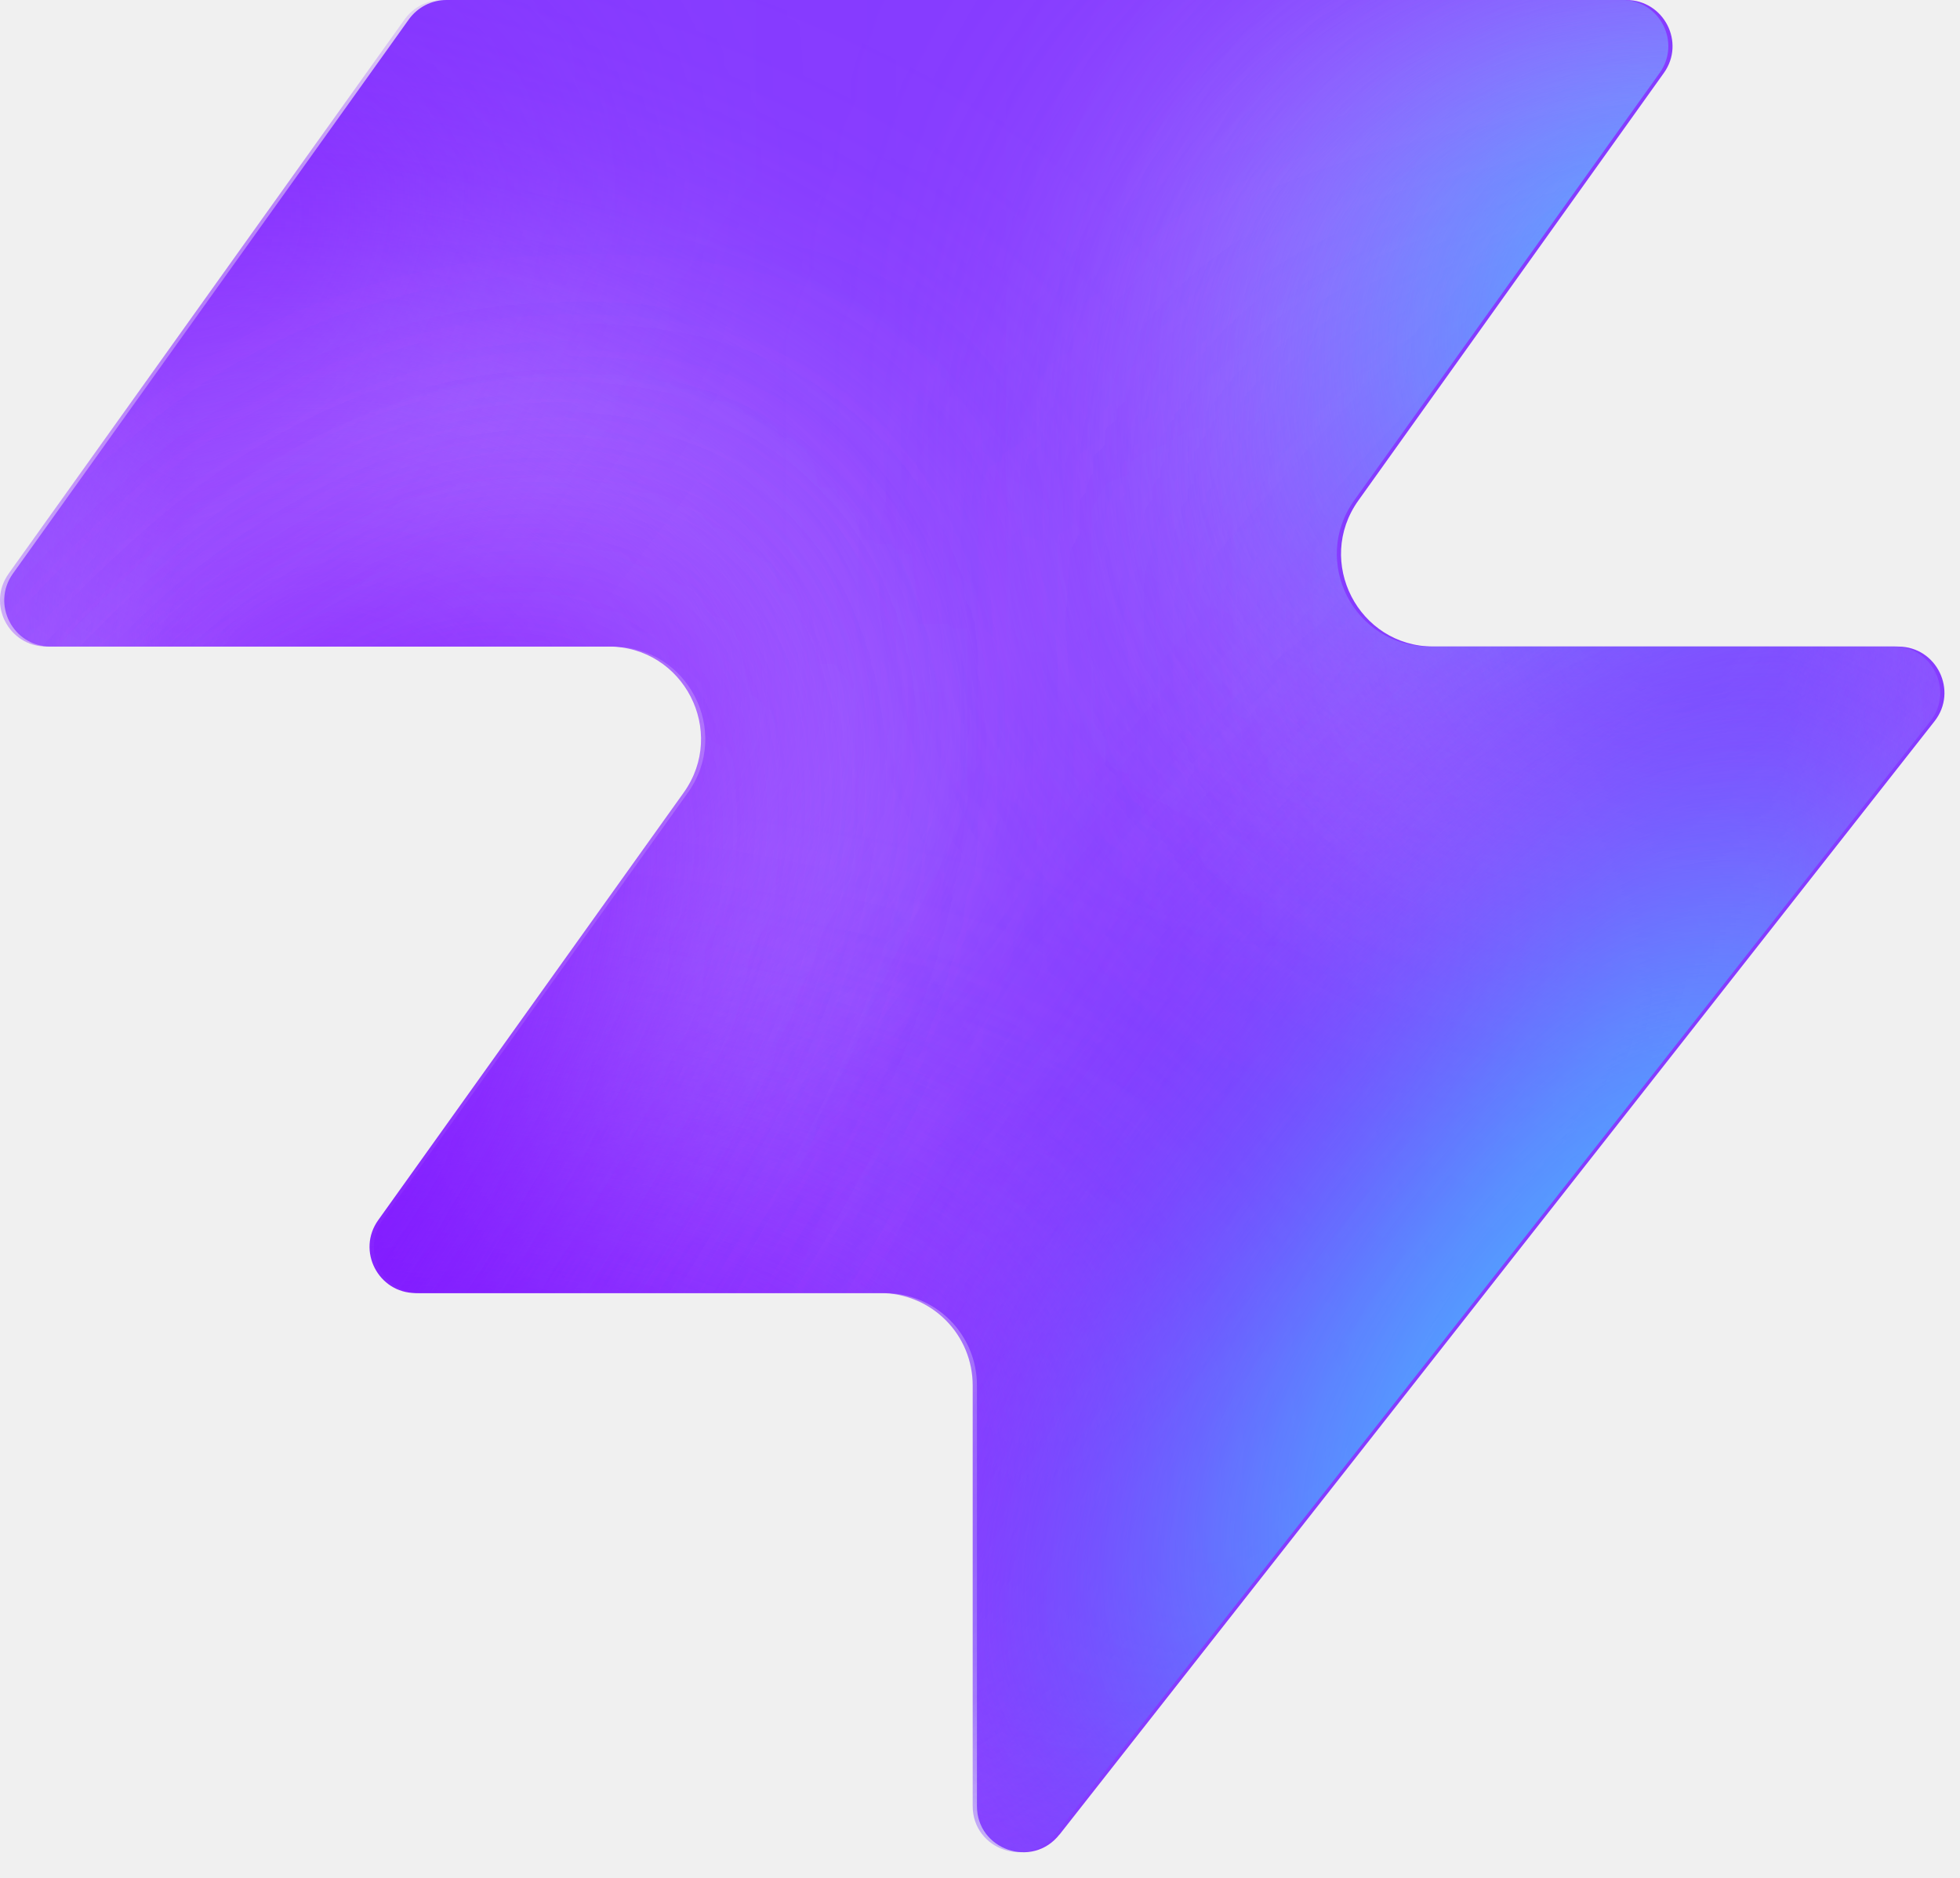
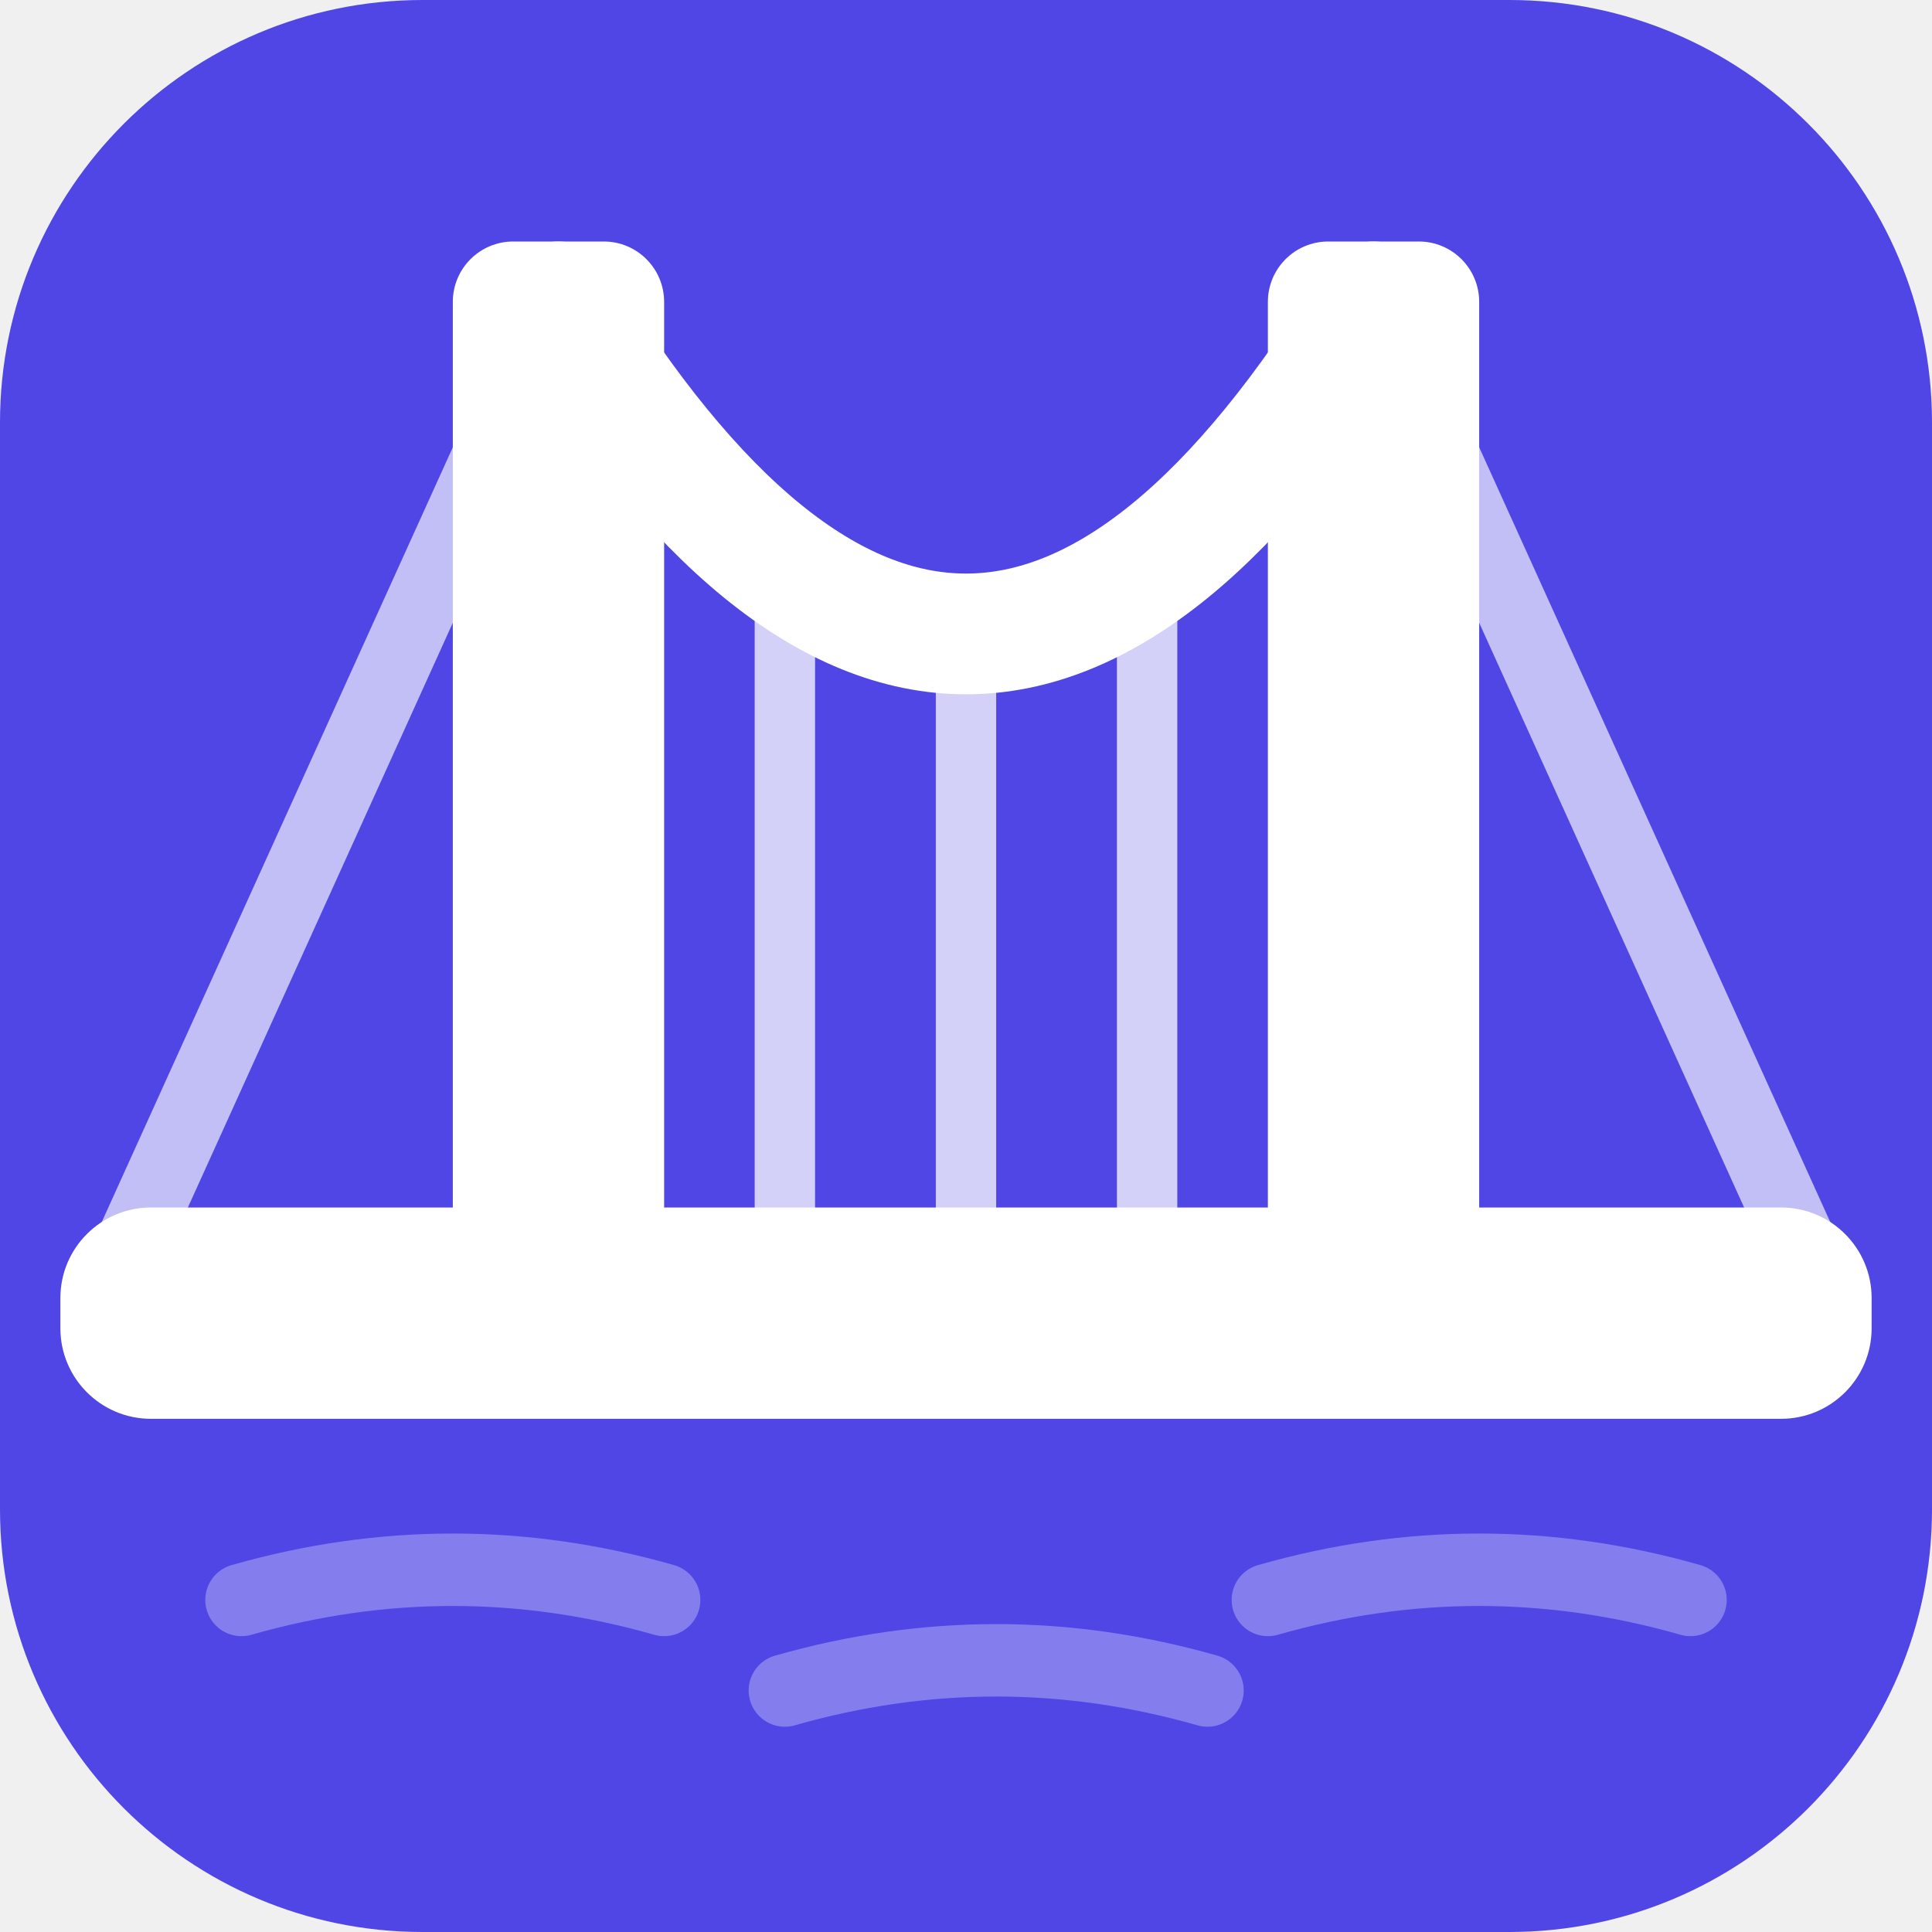
- <svg xmlns="http://www.w3.org/2000/svg" width="48" height="46" fill="none" viewBox="0 0 48 46">
-   <path fill="#863bff" d="M25.946 44.938c-.664.845-2.021.375-2.021-.698V33.937a2.26 2.26 0 0 0-2.262-2.262H10.287c-.92 0-1.456-1.04-.92-1.788l7.48-10.471c1.07-1.497 0-3.578-1.842-3.578H1.237c-.92 0-1.456-1.04-.92-1.788L10.013.474c.214-.297.556-.474.92-.474h28.894c.92 0 1.456 1.04.92 1.788l-7.48 10.471c-1.07 1.498 0 3.579 1.842 3.579h11.377c.943 0 1.473 1.088.89 1.83L25.947 44.94z" style="fill:#863bff;fill:color(display-p3 .525 .23 1);fill-opacity:1" />
-   <mask id="a" width="48" height="46" x="0" y="0" maskUnits="userSpaceOnUse" style="mask-type:alpha">
-     <path fill="#000" d="M25.842 44.938c-.664.844-2.021.375-2.021-.698V33.937a2.26 2.26 0 0 0-2.262-2.262H10.183c-.92 0-1.456-1.04-.92-1.788l7.48-10.471c1.07-1.498 0-3.579-1.842-3.579H1.133c-.92 0-1.456-1.04-.92-1.787L9.91.473c.214-.297.556-.474.92-.474h28.894c.92 0 1.456 1.04.92 1.788l-7.48 10.471c-1.07 1.498 0 3.578 1.842 3.578h11.377c.943 0 1.473 1.088.89 1.832L25.843 44.94z" style="fill:#000;fill-opacity:1" />
-   </mask>
-   <g mask="url(#a)">
-     <g filter="url(#b)">
-       <ellipse cx="5.508" cy="14.704" fill="#ede6ff" rx="5.508" ry="14.704" style="fill:#ede6ff;fill:color(display-p3 .927 .903 1);fill-opacity:1" transform="matrix(.00324 1 1 -.00324 -4.47 31.516)" />
-     </g>
-     <g filter="url(#c)">
-       <ellipse cx="10.399" cy="29.851" fill="#ede6ff" rx="10.399" ry="29.851" style="fill:#ede6ff;fill:color(display-p3 .927 .903 1);fill-opacity:1" transform="matrix(.00324 1 1 -.00324 -39.328 7.883)" />
-     </g>
-     <g filter="url(#d)">
-       <ellipse cx="5.508" cy="30.487" fill="#7e14ff" rx="5.508" ry="30.487" style="fill:#7e14ff;fill:color(display-p3 .492 .077 1);fill-opacity:1" transform="rotate(89.814 -25.913 -14.639)scale(1 -1)" />
-     </g>
-     <g filter="url(#e)">
-       <ellipse cx="5.508" cy="30.599" fill="#7e14ff" rx="5.508" ry="30.599" style="fill:#7e14ff;fill:color(display-p3 .492 .077 1);fill-opacity:1" transform="rotate(89.814 -32.644 -3.334)scale(1 -1)" />
-     </g>
-     <g filter="url(#f)">
-       <ellipse cx="5.508" cy="30.599" fill="#7e14ff" rx="5.508" ry="30.599" style="fill:#7e14ff;fill:color(display-p3 .492 .077 1);fill-opacity:1" transform="matrix(.00324 1 1 -.00324 -34.34 30.47)" />
-     </g>
-     <g filter="url(#g)">
-       <ellipse cx="14.072" cy="22.078" fill="#ede6ff" rx="14.072" ry="22.078" style="fill:#ede6ff;fill:color(display-p3 .927 .903 1);fill-opacity:1" transform="rotate(93.35 24.506 48.493)scale(-1 1)" />
-     </g>
-     <g filter="url(#h)">
-       <ellipse cx="3.47" cy="21.501" fill="#7e14ff" rx="3.47" ry="21.501" style="fill:#7e14ff;fill:color(display-p3 .492 .077 1);fill-opacity:1" transform="rotate(89.009 28.708 47.59)scale(-1 1)" />
-     </g>
-     <g filter="url(#i)">
-       <ellipse cx="3.47" cy="21.501" fill="#7e14ff" rx="3.47" ry="21.501" style="fill:#7e14ff;fill:color(display-p3 .492 .077 1);fill-opacity:1" transform="rotate(89.009 28.708 47.59)scale(-1 1)" />
-     </g>
-     <g filter="url(#j)">
-       <ellipse cx=".387" cy="8.972" fill="#7e14ff" rx="4.407" ry="29.108" style="fill:#7e14ff;fill:color(display-p3 .492 .077 1);fill-opacity:1" transform="rotate(39.51 .387 8.972)" />
-     </g>
-     <g filter="url(#k)">
-       <ellipse cx="47.523" cy="-6.092" fill="#7e14ff" rx="4.407" ry="29.108" style="fill:#7e14ff;fill:color(display-p3 .492 .077 1);fill-opacity:1" transform="rotate(37.892 47.523 -6.092)" />
-     </g>
-     <g filter="url(#l)">
-       <ellipse cx="41.412" cy="6.333" fill="#47bfff" rx="5.971" ry="9.665" style="fill:#47bfff;fill:color(display-p3 .28 .748 1);fill-opacity:1" transform="rotate(37.892 41.412 6.333)" />
-     </g>
-     <g filter="url(#m)">
-       <ellipse cx="-1.879" cy="38.332" fill="#7e14ff" rx="4.407" ry="29.108" style="fill:#7e14ff;fill:color(display-p3 .492 .077 1);fill-opacity:1" transform="rotate(37.892 -1.88 38.332)" />
-     </g>
-     <g filter="url(#n)">
-       <ellipse cx="-1.879" cy="38.332" fill="#7e14ff" rx="4.407" ry="29.108" style="fill:#7e14ff;fill:color(display-p3 .492 .077 1);fill-opacity:1" transform="rotate(37.892 -1.88 38.332)" />
-     </g>
-     <g filter="url(#o)">
-       <ellipse cx="35.651" cy="29.907" fill="#7e14ff" rx="4.407" ry="29.108" style="fill:#7e14ff;fill:color(display-p3 .492 .077 1);fill-opacity:1" transform="rotate(37.892 35.651 29.907)" />
-     </g>
-     <g filter="url(#p)">
-       <ellipse cx="38.418" cy="32.4" fill="#47bfff" rx="5.971" ry="15.297" style="fill:#47bfff;fill:color(display-p3 .28 .748 1);fill-opacity:1" transform="rotate(37.892 38.418 32.4)" />
-     </g>
-   </g>
-   <defs>
-     <filter id="b" width="60.045" height="41.654" x="-19.77" y="16.149" color-interpolation-filters="sRGB" filterUnits="userSpaceOnUse">
-       <feFlood flood-opacity="0" result="BackgroundImageFix" />
-       <feBlend in="SourceGraphic" in2="BackgroundImageFix" result="shape" />
-       <feGaussianBlur result="effect1_foregroundBlur_2002_17158" stdDeviation="7.659" />
-     </filter>
-     <filter id="c" width="90.34" height="51.437" x="-54.613" y="-7.533" color-interpolation-filters="sRGB" filterUnits="userSpaceOnUse">
-       <feFlood flood-opacity="0" result="BackgroundImageFix" />
-       <feBlend in="SourceGraphic" in2="BackgroundImageFix" result="shape" />
-       <feGaussianBlur result="effect1_foregroundBlur_2002_17158" stdDeviation="7.659" />
-     </filter>
-     <filter id="d" width="79.355" height="29.4" x="-49.64" y="2.03" color-interpolation-filters="sRGB" filterUnits="userSpaceOnUse">
-       <feFlood flood-opacity="0" result="BackgroundImageFix" />
-       <feBlend in="SourceGraphic" in2="BackgroundImageFix" result="shape" />
-       <feGaussianBlur result="effect1_foregroundBlur_2002_17158" stdDeviation="4.596" />
-     </filter>
-     <filter id="e" width="79.579" height="29.4" x="-45.045" y="20.029" color-interpolation-filters="sRGB" filterUnits="userSpaceOnUse">
-       <feFlood flood-opacity="0" result="BackgroundImageFix" />
-       <feBlend in="SourceGraphic" in2="BackgroundImageFix" result="shape" />
-       <feGaussianBlur result="effect1_foregroundBlur_2002_17158" stdDeviation="4.596" />
-     </filter>
-     <filter id="f" width="79.579" height="29.4" x="-43.513" y="21.178" color-interpolation-filters="sRGB" filterUnits="userSpaceOnUse">
-       <feFlood flood-opacity="0" result="BackgroundImageFix" />
-       <feBlend in="SourceGraphic" in2="BackgroundImageFix" result="shape" />
-       <feGaussianBlur result="effect1_foregroundBlur_2002_17158" stdDeviation="4.596" />
-     </filter>
-     <filter id="g" width="74.749" height="58.852" x="15.756" y="-17.901" color-interpolation-filters="sRGB" filterUnits="userSpaceOnUse">
-       <feFlood flood-opacity="0" result="BackgroundImageFix" />
-       <feBlend in="SourceGraphic" in2="BackgroundImageFix" result="shape" />
-       <feGaussianBlur result="effect1_foregroundBlur_2002_17158" stdDeviation="7.659" />
-     </filter>
-     <filter id="h" width="61.377" height="25.362" x="23.548" y="2.284" color-interpolation-filters="sRGB" filterUnits="userSpaceOnUse">
-       <feFlood flood-opacity="0" result="BackgroundImageFix" />
-       <feBlend in="SourceGraphic" in2="BackgroundImageFix" result="shape" />
-       <feGaussianBlur result="effect1_foregroundBlur_2002_17158" stdDeviation="4.596" />
-     </filter>
-     <filter id="i" width="61.377" height="25.362" x="23.548" y="2.284" color-interpolation-filters="sRGB" filterUnits="userSpaceOnUse">
-       <feFlood flood-opacity="0" result="BackgroundImageFix" />
-       <feBlend in="SourceGraphic" in2="BackgroundImageFix" result="shape" />
-       <feGaussianBlur result="effect1_foregroundBlur_2002_17158" stdDeviation="4.596" />
-     </filter>
-     <filter id="j" width="56.045" height="63.649" x="-27.636" y="-22.853" color-interpolation-filters="sRGB" filterUnits="userSpaceOnUse">
-       <feFlood flood-opacity="0" result="BackgroundImageFix" />
-       <feBlend in="SourceGraphic" in2="BackgroundImageFix" result="shape" />
-       <feGaussianBlur result="effect1_foregroundBlur_2002_17158" stdDeviation="4.596" />
-     </filter>
-     <filter id="k" width="54.814" height="64.646" x="20.116" y="-38.415" color-interpolation-filters="sRGB" filterUnits="userSpaceOnUse">
-       <feFlood flood-opacity="0" result="BackgroundImageFix" />
-       <feBlend in="SourceGraphic" in2="BackgroundImageFix" result="shape" />
-       <feGaussianBlur result="effect1_foregroundBlur_2002_17158" stdDeviation="4.596" />
-     </filter>
-     <filter id="l" width="33.541" height="35.313" x="24.641" y="-11.323" color-interpolation-filters="sRGB" filterUnits="userSpaceOnUse">
-       <feFlood flood-opacity="0" result="BackgroundImageFix" />
-       <feBlend in="SourceGraphic" in2="BackgroundImageFix" result="shape" />
-       <feGaussianBlur result="effect1_foregroundBlur_2002_17158" stdDeviation="4.596" />
-     </filter>
-     <filter id="m" width="54.814" height="64.646" x="-29.286" y="6.009" color-interpolation-filters="sRGB" filterUnits="userSpaceOnUse">
-       <feFlood flood-opacity="0" result="BackgroundImageFix" />
-       <feBlend in="SourceGraphic" in2="BackgroundImageFix" result="shape" />
-       <feGaussianBlur result="effect1_foregroundBlur_2002_17158" stdDeviation="4.596" />
-     </filter>
-     <filter id="n" width="54.814" height="64.646" x="-29.286" y="6.009" color-interpolation-filters="sRGB" filterUnits="userSpaceOnUse">
-       <feFlood flood-opacity="0" result="BackgroundImageFix" />
-       <feBlend in="SourceGraphic" in2="BackgroundImageFix" result="shape" />
-       <feGaussianBlur result="effect1_foregroundBlur_2002_17158" stdDeviation="4.596" />
-     </filter>
-     <filter id="o" width="54.814" height="64.646" x="8.244" y="-2.416" color-interpolation-filters="sRGB" filterUnits="userSpaceOnUse">
-       <feFlood flood-opacity="0" result="BackgroundImageFix" />
-       <feBlend in="SourceGraphic" in2="BackgroundImageFix" result="shape" />
-       <feGaussianBlur result="effect1_foregroundBlur_2002_17158" stdDeviation="4.596" />
-     </filter>
-     <filter id="p" width="39.409" height="43.623" x="18.713" y="10.588" color-interpolation-filters="sRGB" filterUnits="userSpaceOnUse">
-       <feFlood flood-opacity="0" result="BackgroundImageFix" />
-       <feBlend in="SourceGraphic" in2="BackgroundImageFix" result="shape" />
-       <feGaussianBlur result="effect1_foregroundBlur_2002_17158" stdDeviation="4.596" />
-     </filter>
-   </defs>
+ <svg xmlns="http://www.w3.org/2000/svg" viewBox="0 0 32 32">
+   <rect width="32" height="32" rx="7" fill="#4f46e5" />
+   <line x1="9.25" y1="5" x2="2" y2="21" stroke="white" stroke-width="1.2" stroke-linecap="round" opacity="0.65" />
+   <line x1="22.75" y1="5" x2="30" y2="21" stroke="white" stroke-width="1.2" stroke-linecap="round" opacity="0.65" />
+   <path d="M9.25 5 Q16 16 22.75 5" stroke="white" stroke-width="2" fill="none" stroke-linecap="round" />
+   <line x1="13" y1="8.8" x2="13" y2="21" stroke="white" stroke-width="1" opacity="0.75" />
+   <line x1="16" y1="10" x2="16" y2="21" stroke="white" stroke-width="1" opacity="0.75" />
+   <line x1="19" y1="8.8" x2="19" y2="21" stroke="white" stroke-width="1" opacity="0.75" />
+   <rect x="7.5" y="4" width="3.5" height="17" rx="1" fill="white" />
+   <rect x="21" y="4" width="3.5" height="17" rx="1" fill="white" />
+   <rect x="1" y="20" width="30" height="3.5" rx="1.5" fill="white" />
+   <path d="M4 26.5 Q7.5 25.5 11 26.5" stroke="white" stroke-width="1.2" fill="none" stroke-linecap="round" opacity="0.3" />
+   <path d="M13 28   Q16.5 27   20 28" stroke="white" stroke-width="1.2" fill="none" stroke-linecap="round" opacity="0.3" />
+   <path d="M21 26.5 Q24.5 25.5 28 26.5" stroke="white" stroke-width="1.2" fill="none" stroke-linecap="round" opacity="0.3" />
</svg>
